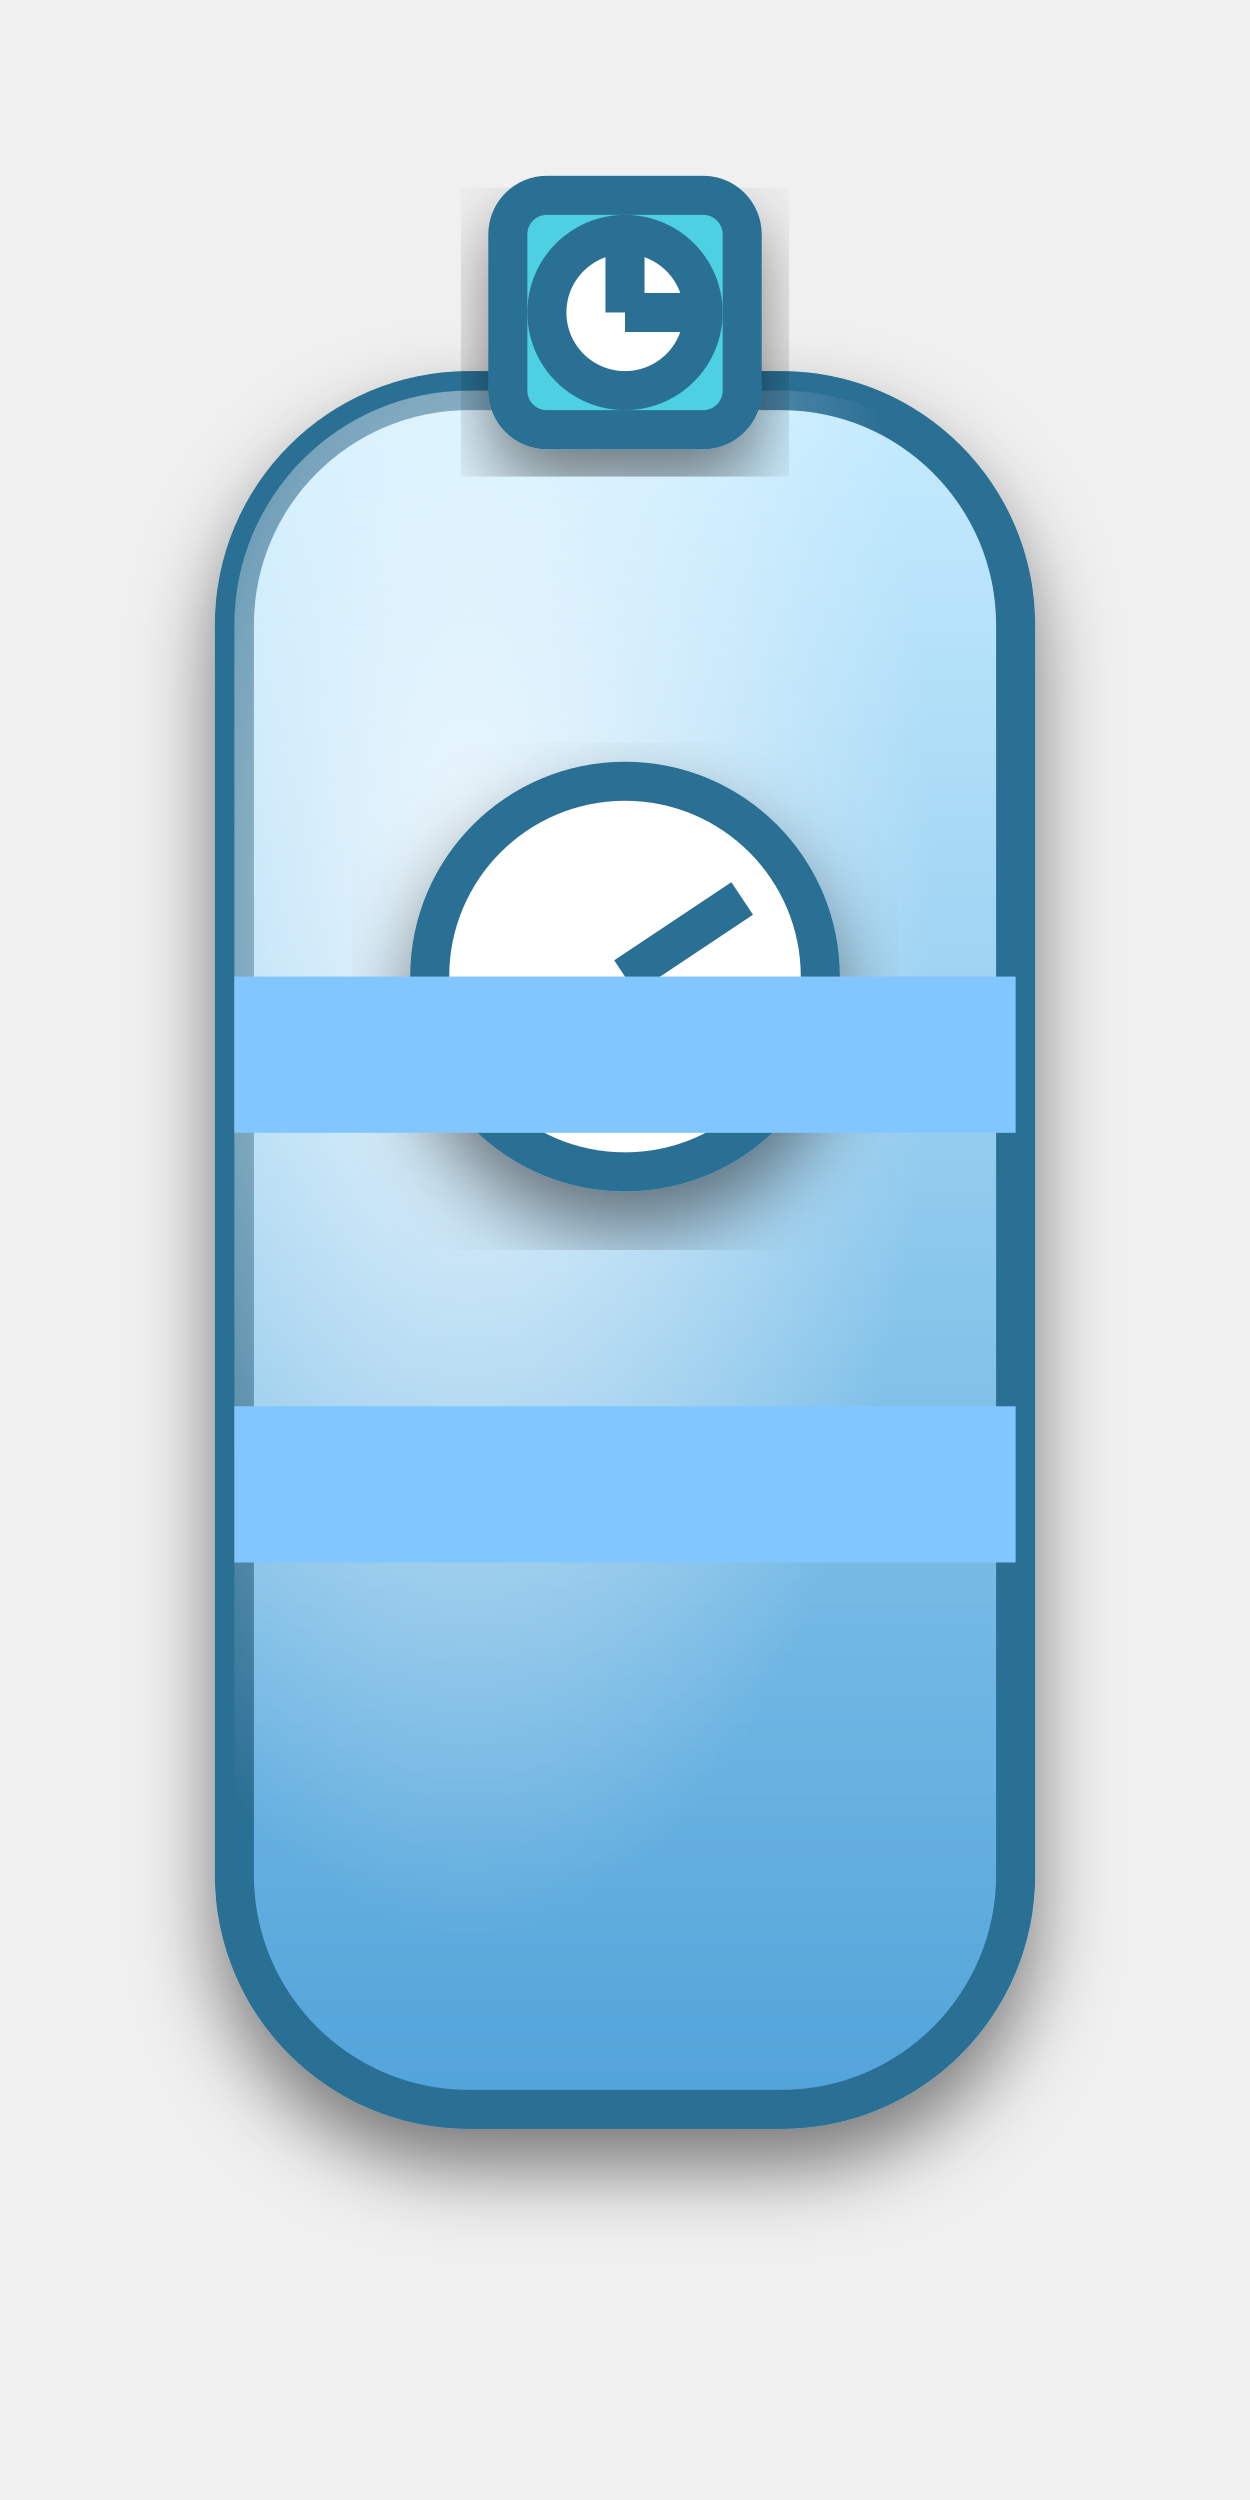
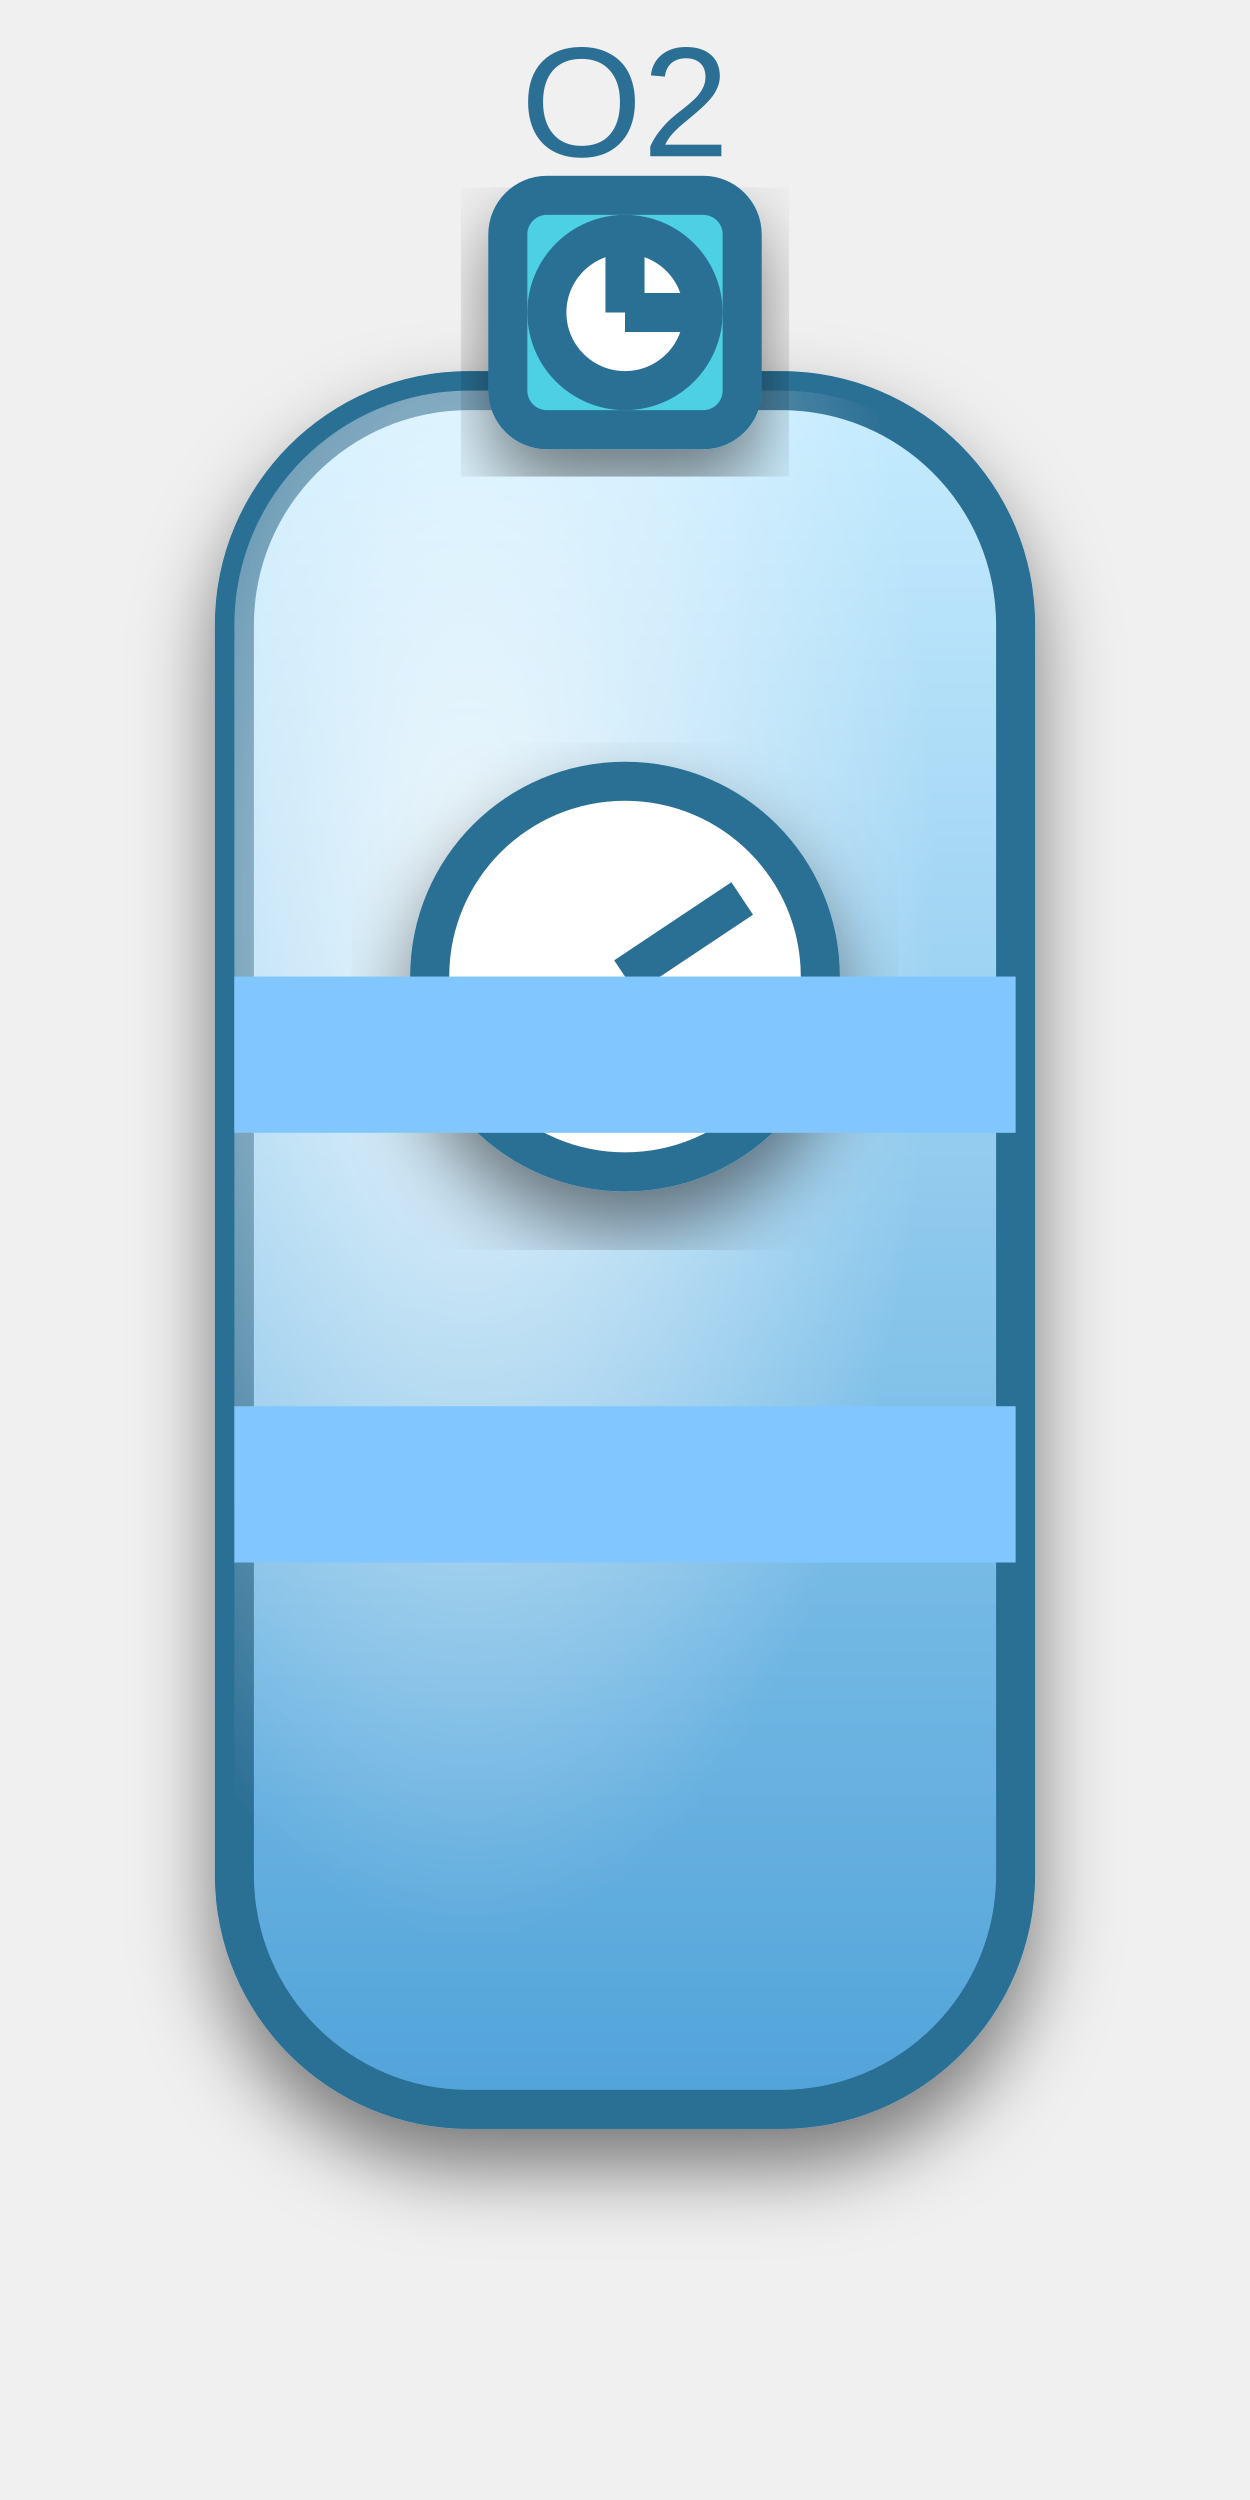
<svg xmlns="http://www.w3.org/2000/svg" width="64" height="128" viewBox="0 0 64 128">
  <defs>
    <linearGradient id="tankBody" x1="0" y1="0" x2="0" y2="1">
      <stop offset="0%" stop-color="#c6ecff" />
      <stop offset="100%" stop-color="#51a3d9" />
    </linearGradient>
    <radialGradient id="tankHighlight" cx="0.3" cy="0.3" r="0.6">
      <stop offset="0%" stop-color="#ffffff" stop-opacity="0.8" />
      <stop offset="100%" stop-color="#ffffff" stop-opacity="0" />
    </radialGradient>
    <filter id="shadow" x="-20%" y="-20%" width="140%" height="140%">
      <feDropShadow dx="0" dy="2" stdDeviation="2" flood-color="#000000" flood-opacity="0.5" />
    </filter>
  </defs>
  <g filter="url(#shadow)">
    <rect x="12" y="20" width="40" height="88" rx="12" fill="url(#tankBody)" stroke="#2b6f95" stroke-width="2" />
    <rect x="12" y="20" width="40" height="88" rx="12" fill="url(#tankHighlight)" />
  </g>
  <g filter="url(#shadow)">
    <rect x="26" y="10" width="12" height="12" rx="2" fill="#4dd0e1" stroke="#2b6f95" stroke-width="2" />
    <circle cx="32" cy="16" r="4" fill="#ffffff" stroke="#2b6f95" stroke-width="2" />
    <line x1="32" y1="16" x2="32" y2="12" stroke="#2b6f95" stroke-width="2" />
    <line x1="32" y1="16" x2="36" y2="16" stroke="#2b6f95" stroke-width="2" />
  </g>
  <g filter="url(#shadow)">
    <circle cx="32" cy="50" r="10" fill="#ffffff" stroke="#2b6f95" stroke-width="2" />
    <line x1="32" y1="50" x2="38" y2="46" stroke="#2b6f95" stroke-width="2" />
  </g>
+   <text x="32" y="8" text-anchor="middle" font-size="8" font-family="Arial" fill="#2b6f95">O2</text>
  <g>
    <rect x="12" y="50" width="40" height="8" fill="#81c6ff" />
    <rect x="12" y="72" width="40" height="8" fill="#81c6ff" />
  </g>
</svg>
